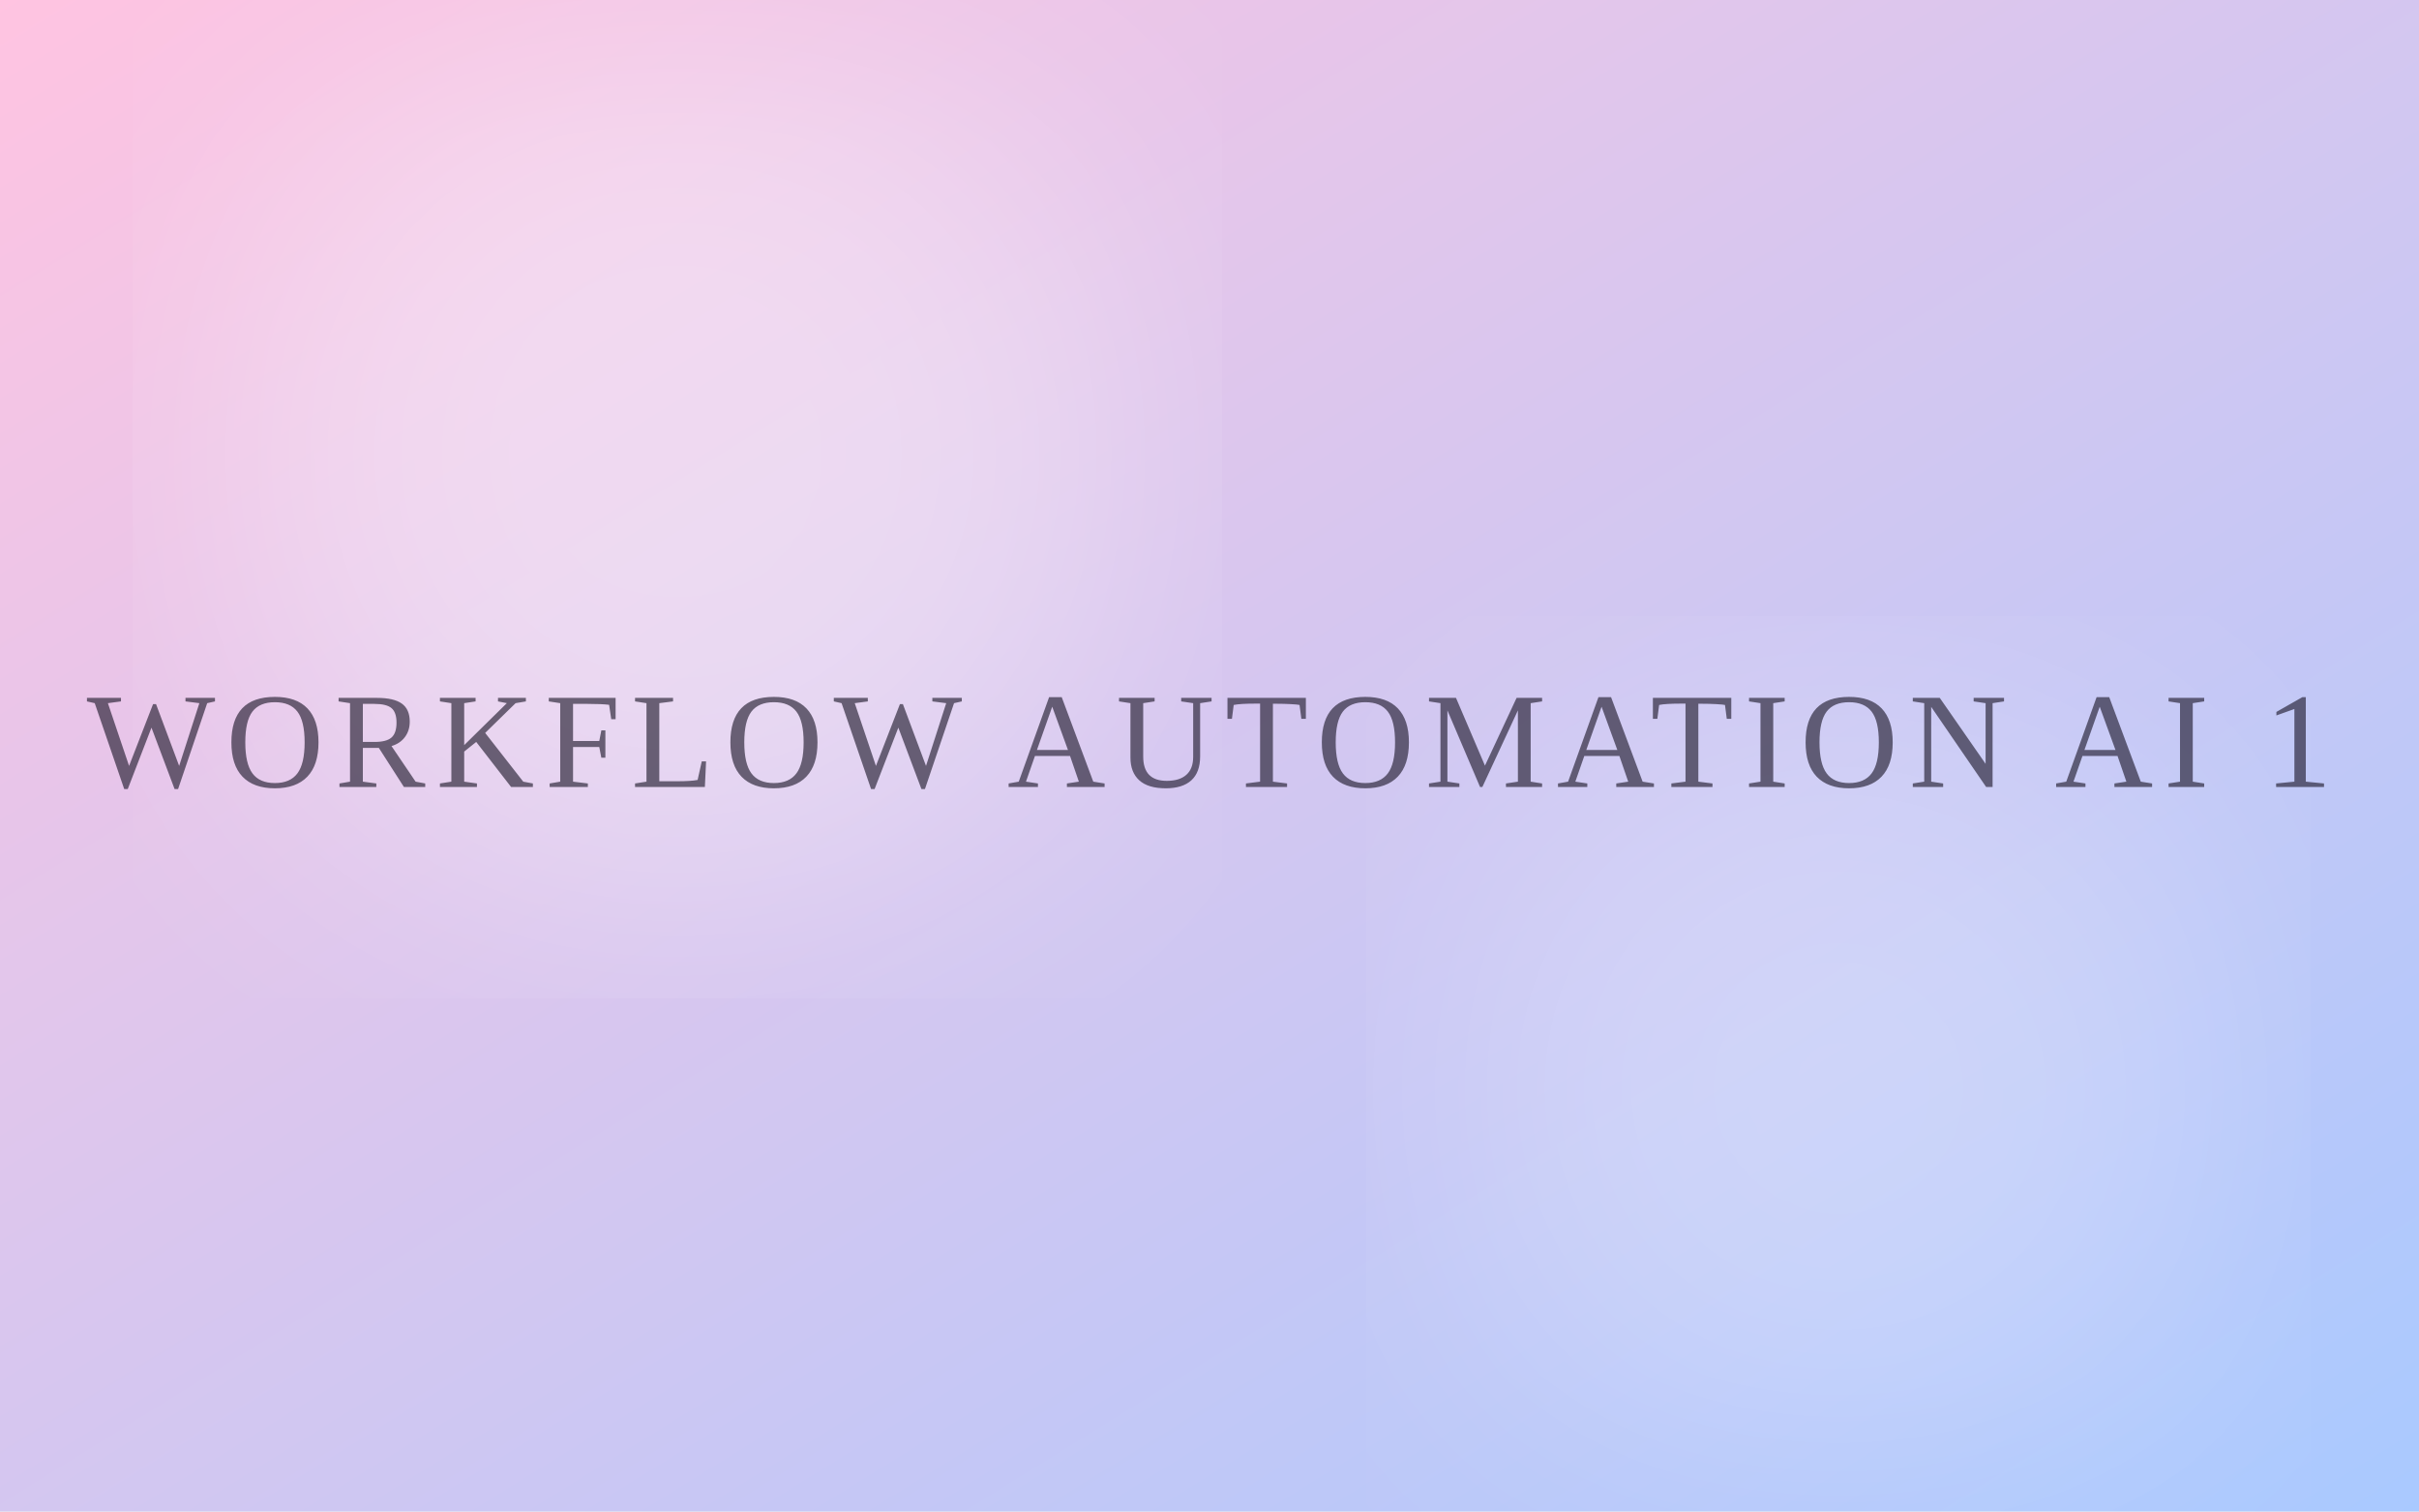
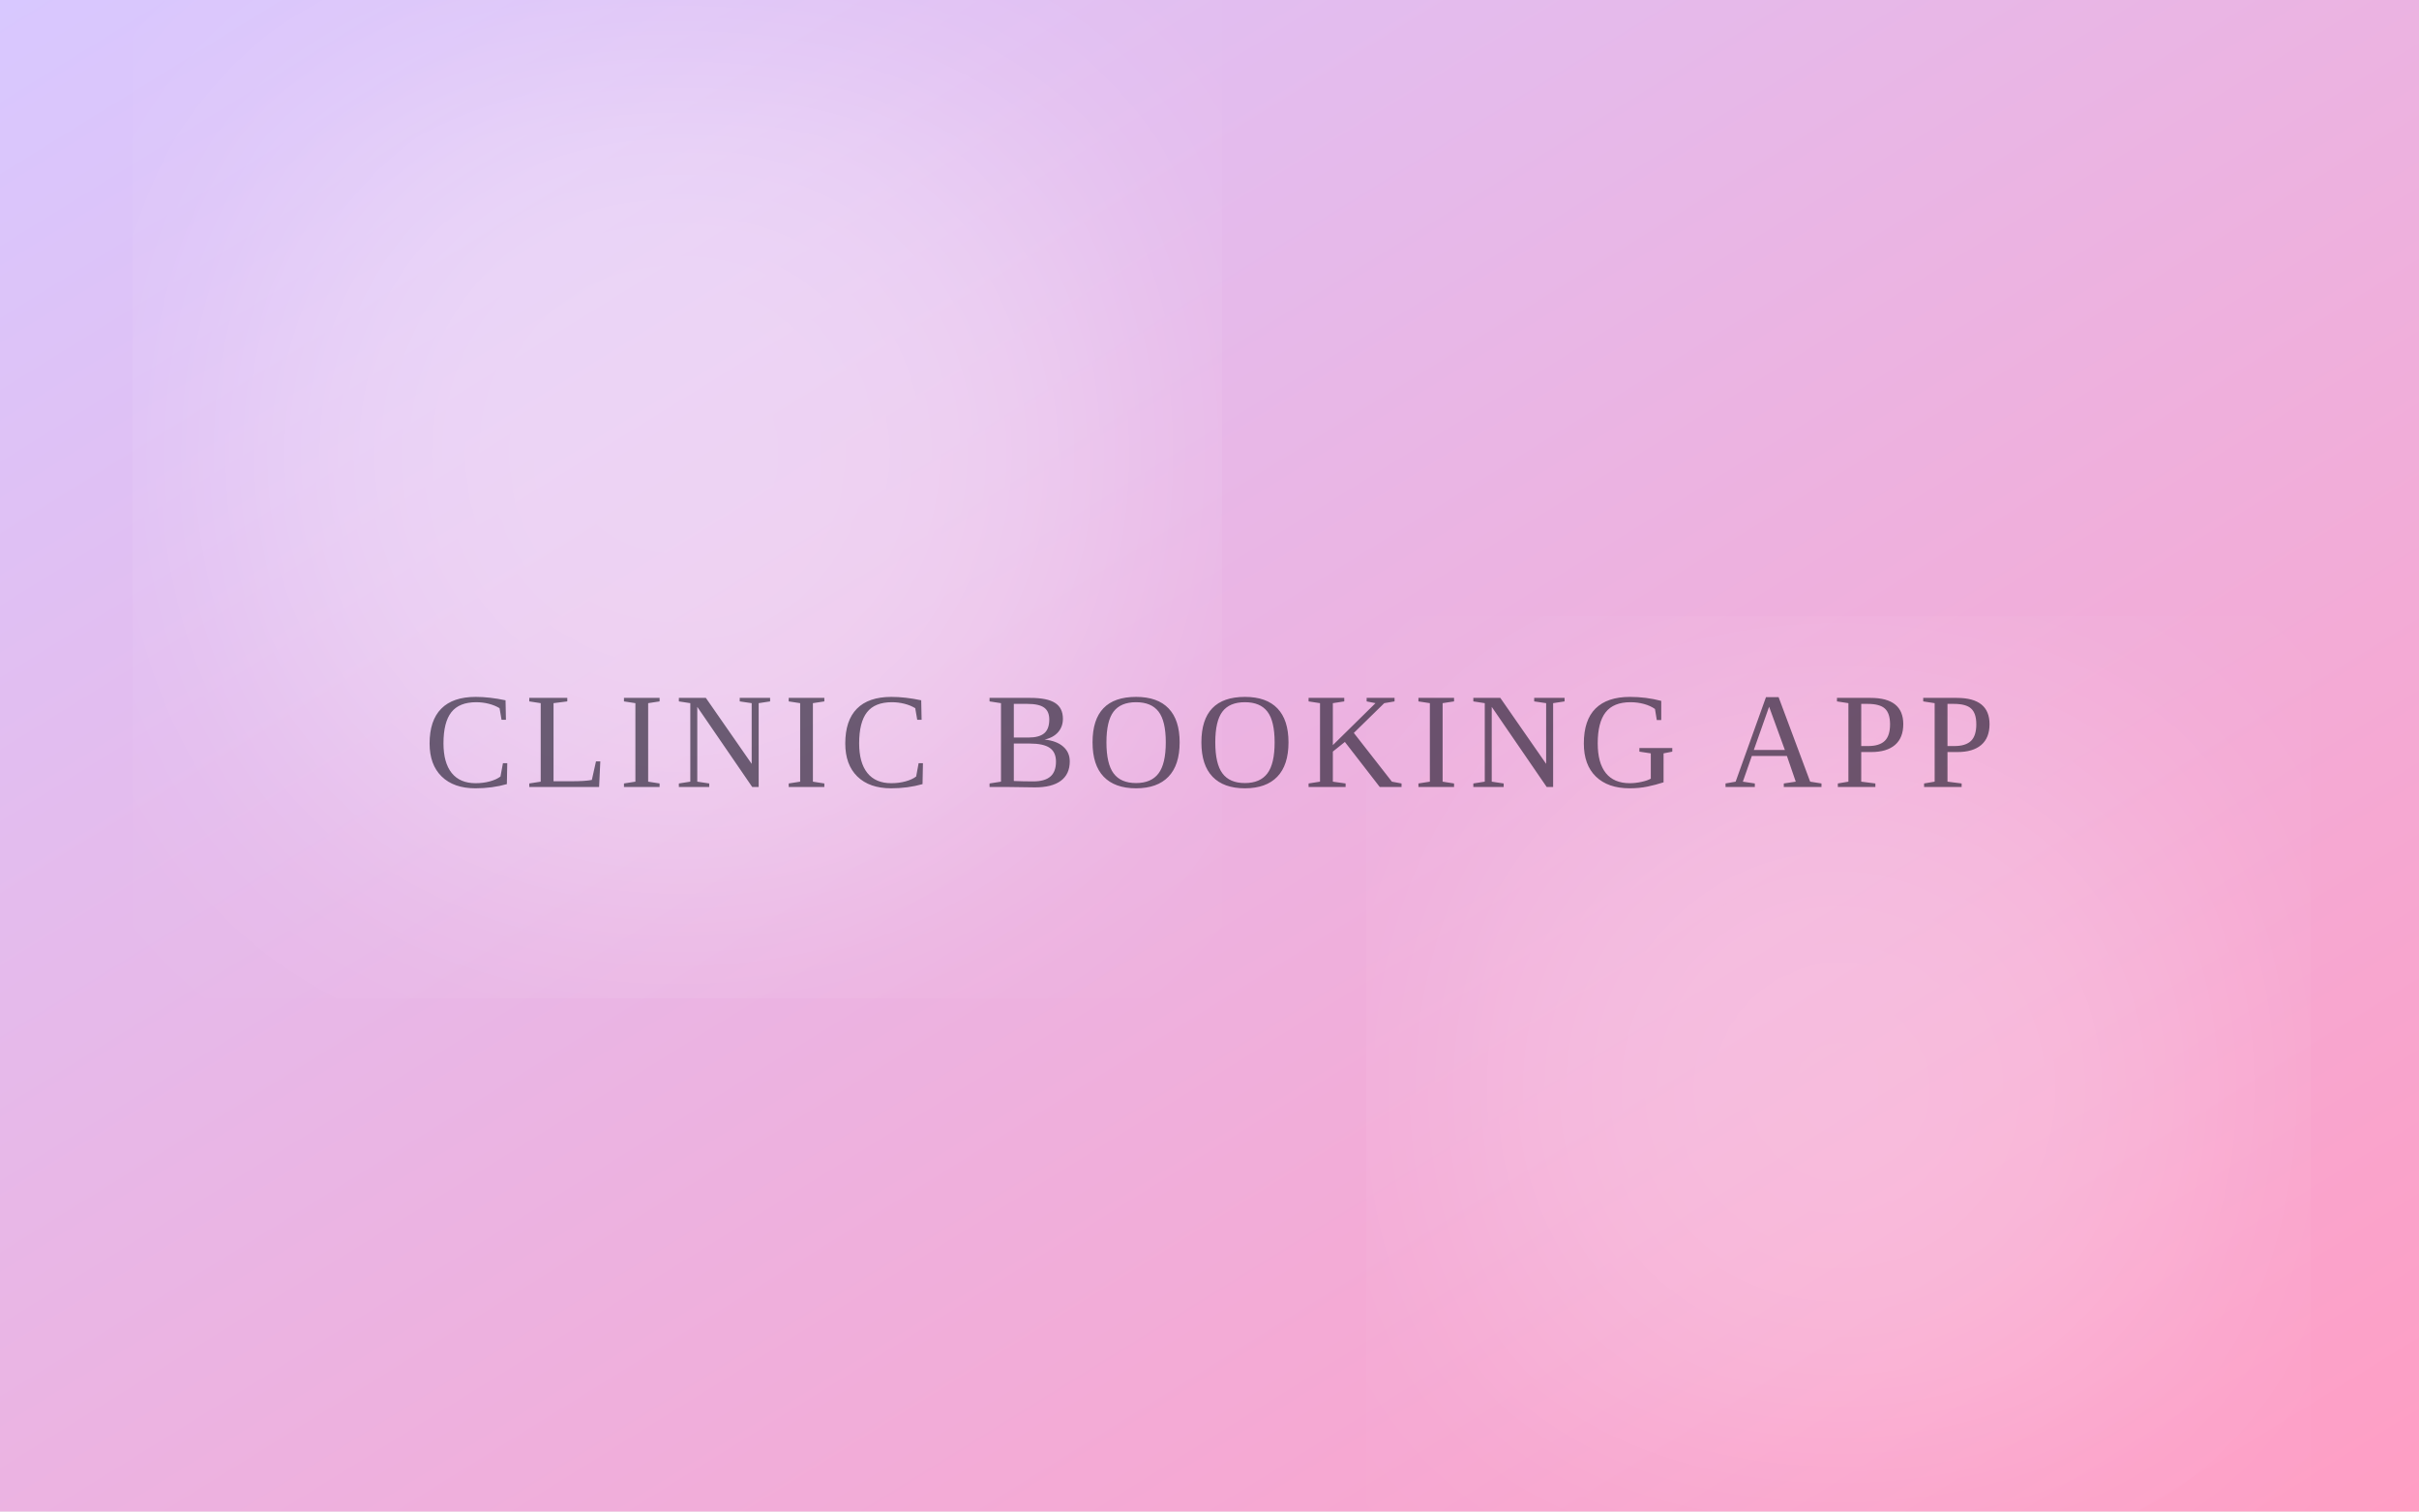
- <svg xmlns="http://www.w3.org/2000/svg" viewBox="0 0 1600 1000" width="1600" height="1000" role="img" aria-label="WORKFLOW AUTOMATION AI 1">
+ <svg xmlns="http://www.w3.org/2000/svg" viewBox="0 0 1600 1000" width="1600" height="1000" role="img" aria-label="CLINIC BOOKING APP">
  <defs>
    <linearGradient id="g" x1="0" y1="0" x2="1" y2="1">
-       <stop offset="0%" stop-color="#ffc4e1" />
-       <stop offset="100%" stop-color="#a9c9ff" />
+       <stop offset="0%" stop-color="#d8c8ff" />
+       <stop offset="100%" stop-color="#ff9ec4" />
    </linearGradient>
    <filter id="blur">
      <feGaussianBlur stdDeviation="96" />
    </filter>
  </defs>
  <rect width="1600" height="1000" fill="url(#g)" />
  <circle cx="448" cy="300" r="300" fill="#ffffff" opacity="0.35" filter="url(#blur)" />
  <circle cx="1216" cy="720" r="260" fill="#ffffff" opacity="0.22" filter="url(#blur)" />
-   <text x="50%" y="50%" dominant-baseline="middle" text-anchor="middle" font-family="Georgia, 'Times New Roman', serif" font-size="90" fill="#1a1526" opacity="0.62" letter-spacing="7">WORKFLOW AUTOMATION AI 1</text>
+   <text x="50%" y="50%" dominant-baseline="middle" text-anchor="middle" font-family="Georgia, 'Times New Roman', serif" font-size="90" fill="#1a1526" opacity="0.62" letter-spacing="7">CLINIC BOOKING APP</text>
</svg>
